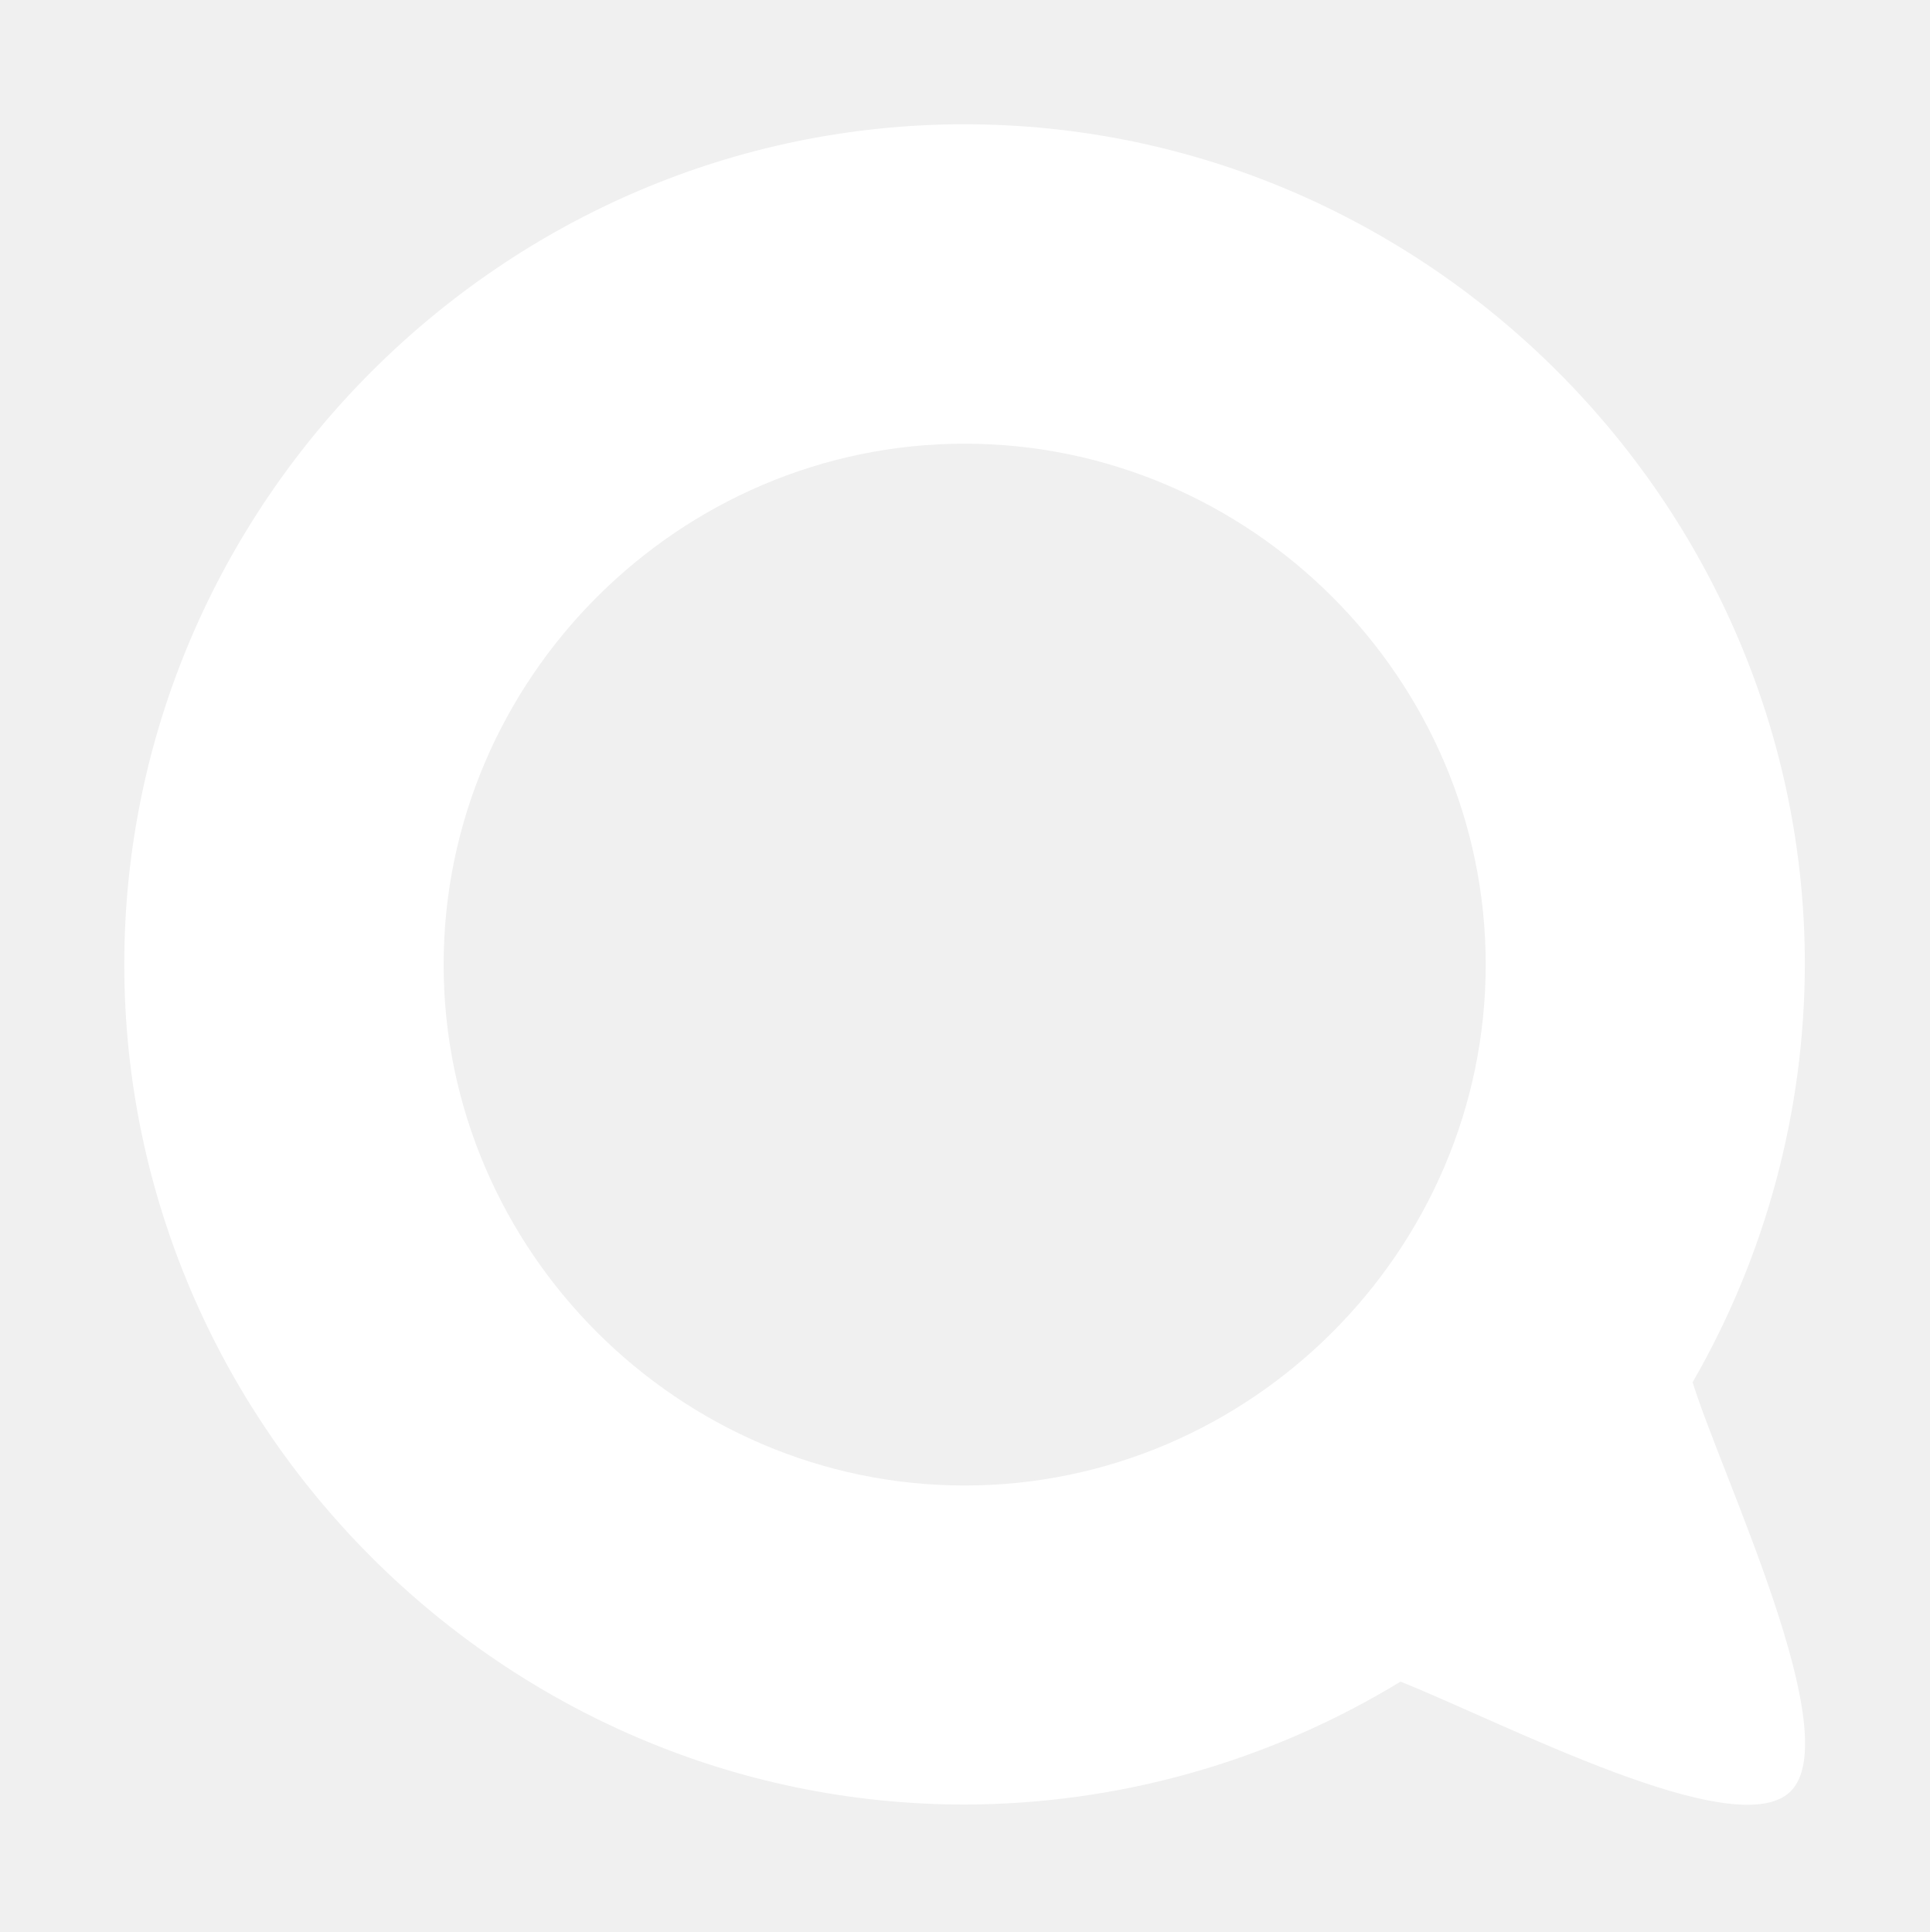
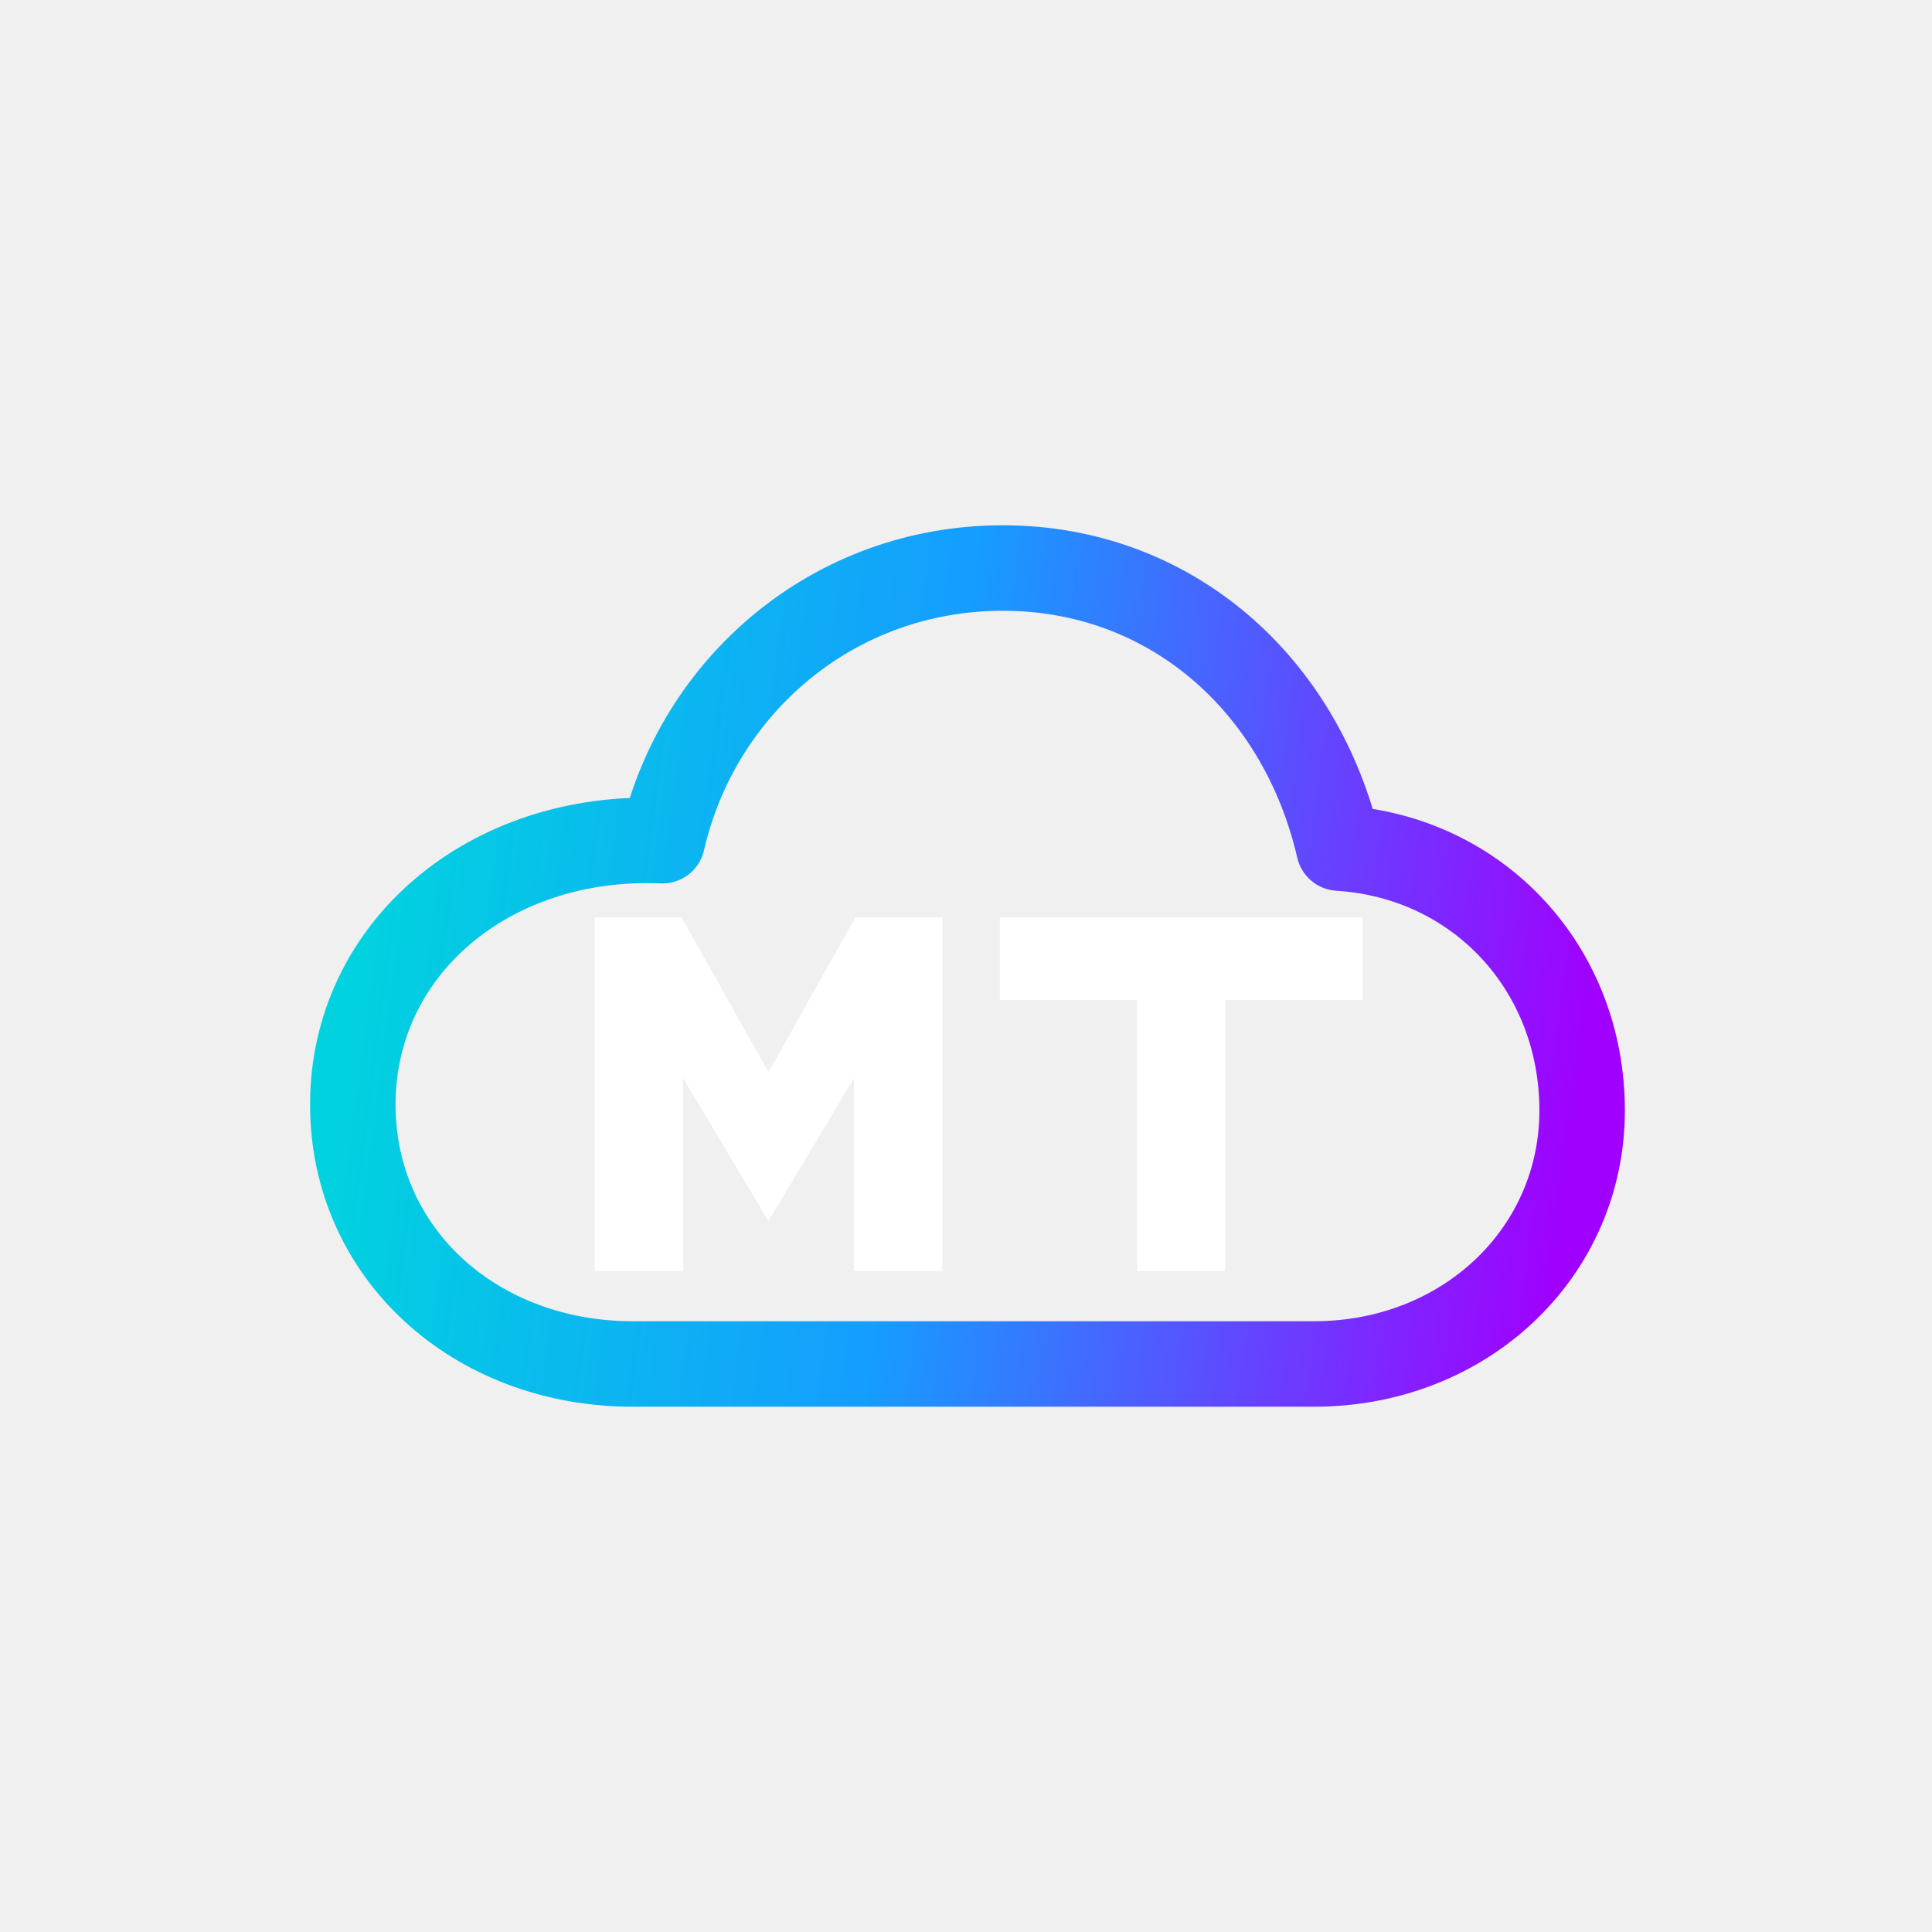
- <svg xmlns="http://www.w3.org/2000/svg" width="100%" height="100%" viewBox="0 0 652 653" version="1.1" xml:space="preserve" style="fill-rule:evenodd;clip-rule:evenodd;stroke-linejoin:round;stroke-miterlimit:2;fill:#ffffff" id="svg7761">
-   <defs id="defs7765" />
-   <g transform="matrix(0.8711657,0,0,0.8711659,-120.0368,-120.0369)" id="g7759">
-     <path id="path25" d="M 511.959,186 C 333.142,186.003 186,333.141 186,511.951 c 0,0.003 0,0.006 0,0.009 0,178.81 147.142,325.949 325.959,325.951 59.66,-0.121 118.158,-16.618 169.09,-47.686 40.062,15.919 129.798,63.147 151.155,42.747 C 854.522,811.66 806.003,711.354 794.371,674.081 822.79,624.772 837.804,568.869 837.915,511.958 837.912,333.151 690.773,186.016 511.96,186.011 Z m 0.037,123.923 c 110.879,0 202.118,91.237 202.118,202.112 -0.007,110.87 -91.244,202.097 -202.118,202.097 -110.873,0 -202.11,-91.227 -202.117,-202.097 v 0 c 0,-110.875 91.239,-202.112 202.117,-202.112 z" />
-   </g>
+ <svg xmlns="http://www.w3.org/2000/svg" width="1024" height="1024" viewBox="0 0 1024 1024">
+   <svg x="112" y="238.5" width="800" height="547" viewBox="0 100 1024 700">
+     <defs>
+       <linearGradient id="cloud" x1="96" y1="420" x2="930" y2="530" gradientUnits="userSpaceOnUse">
+         <stop offset="0" stop-color="#00d3df" />
+         <stop offset="0.46" stop-color="#159dff" />
+         <stop offset="1" stop-color="#a000ff" />
+       </linearGradient>
+     </defs>
+     <path d="M286 720H748C851 720 930 644 930 548C930 452 860 376 765 370C739 258 650 180 537 180C422 180 330 260 306 365C189 360 96 438 96 544C96 645 179 720 286 720Z" fill="none" stroke="url(#cloud)" stroke-width="58" stroke-linecap="round" stroke-linejoin="round" />
+     <g fill="#fff" transform="translate(0 -5)">
+       <path d="M260 662V422H319L378 527L437 422H496V662H436V531L378 628L320 531V662Z" />
+       <path d="M535 422H781V478H688V662H628V478H535Z" />
+     </g>
+   </svg>
</svg>
